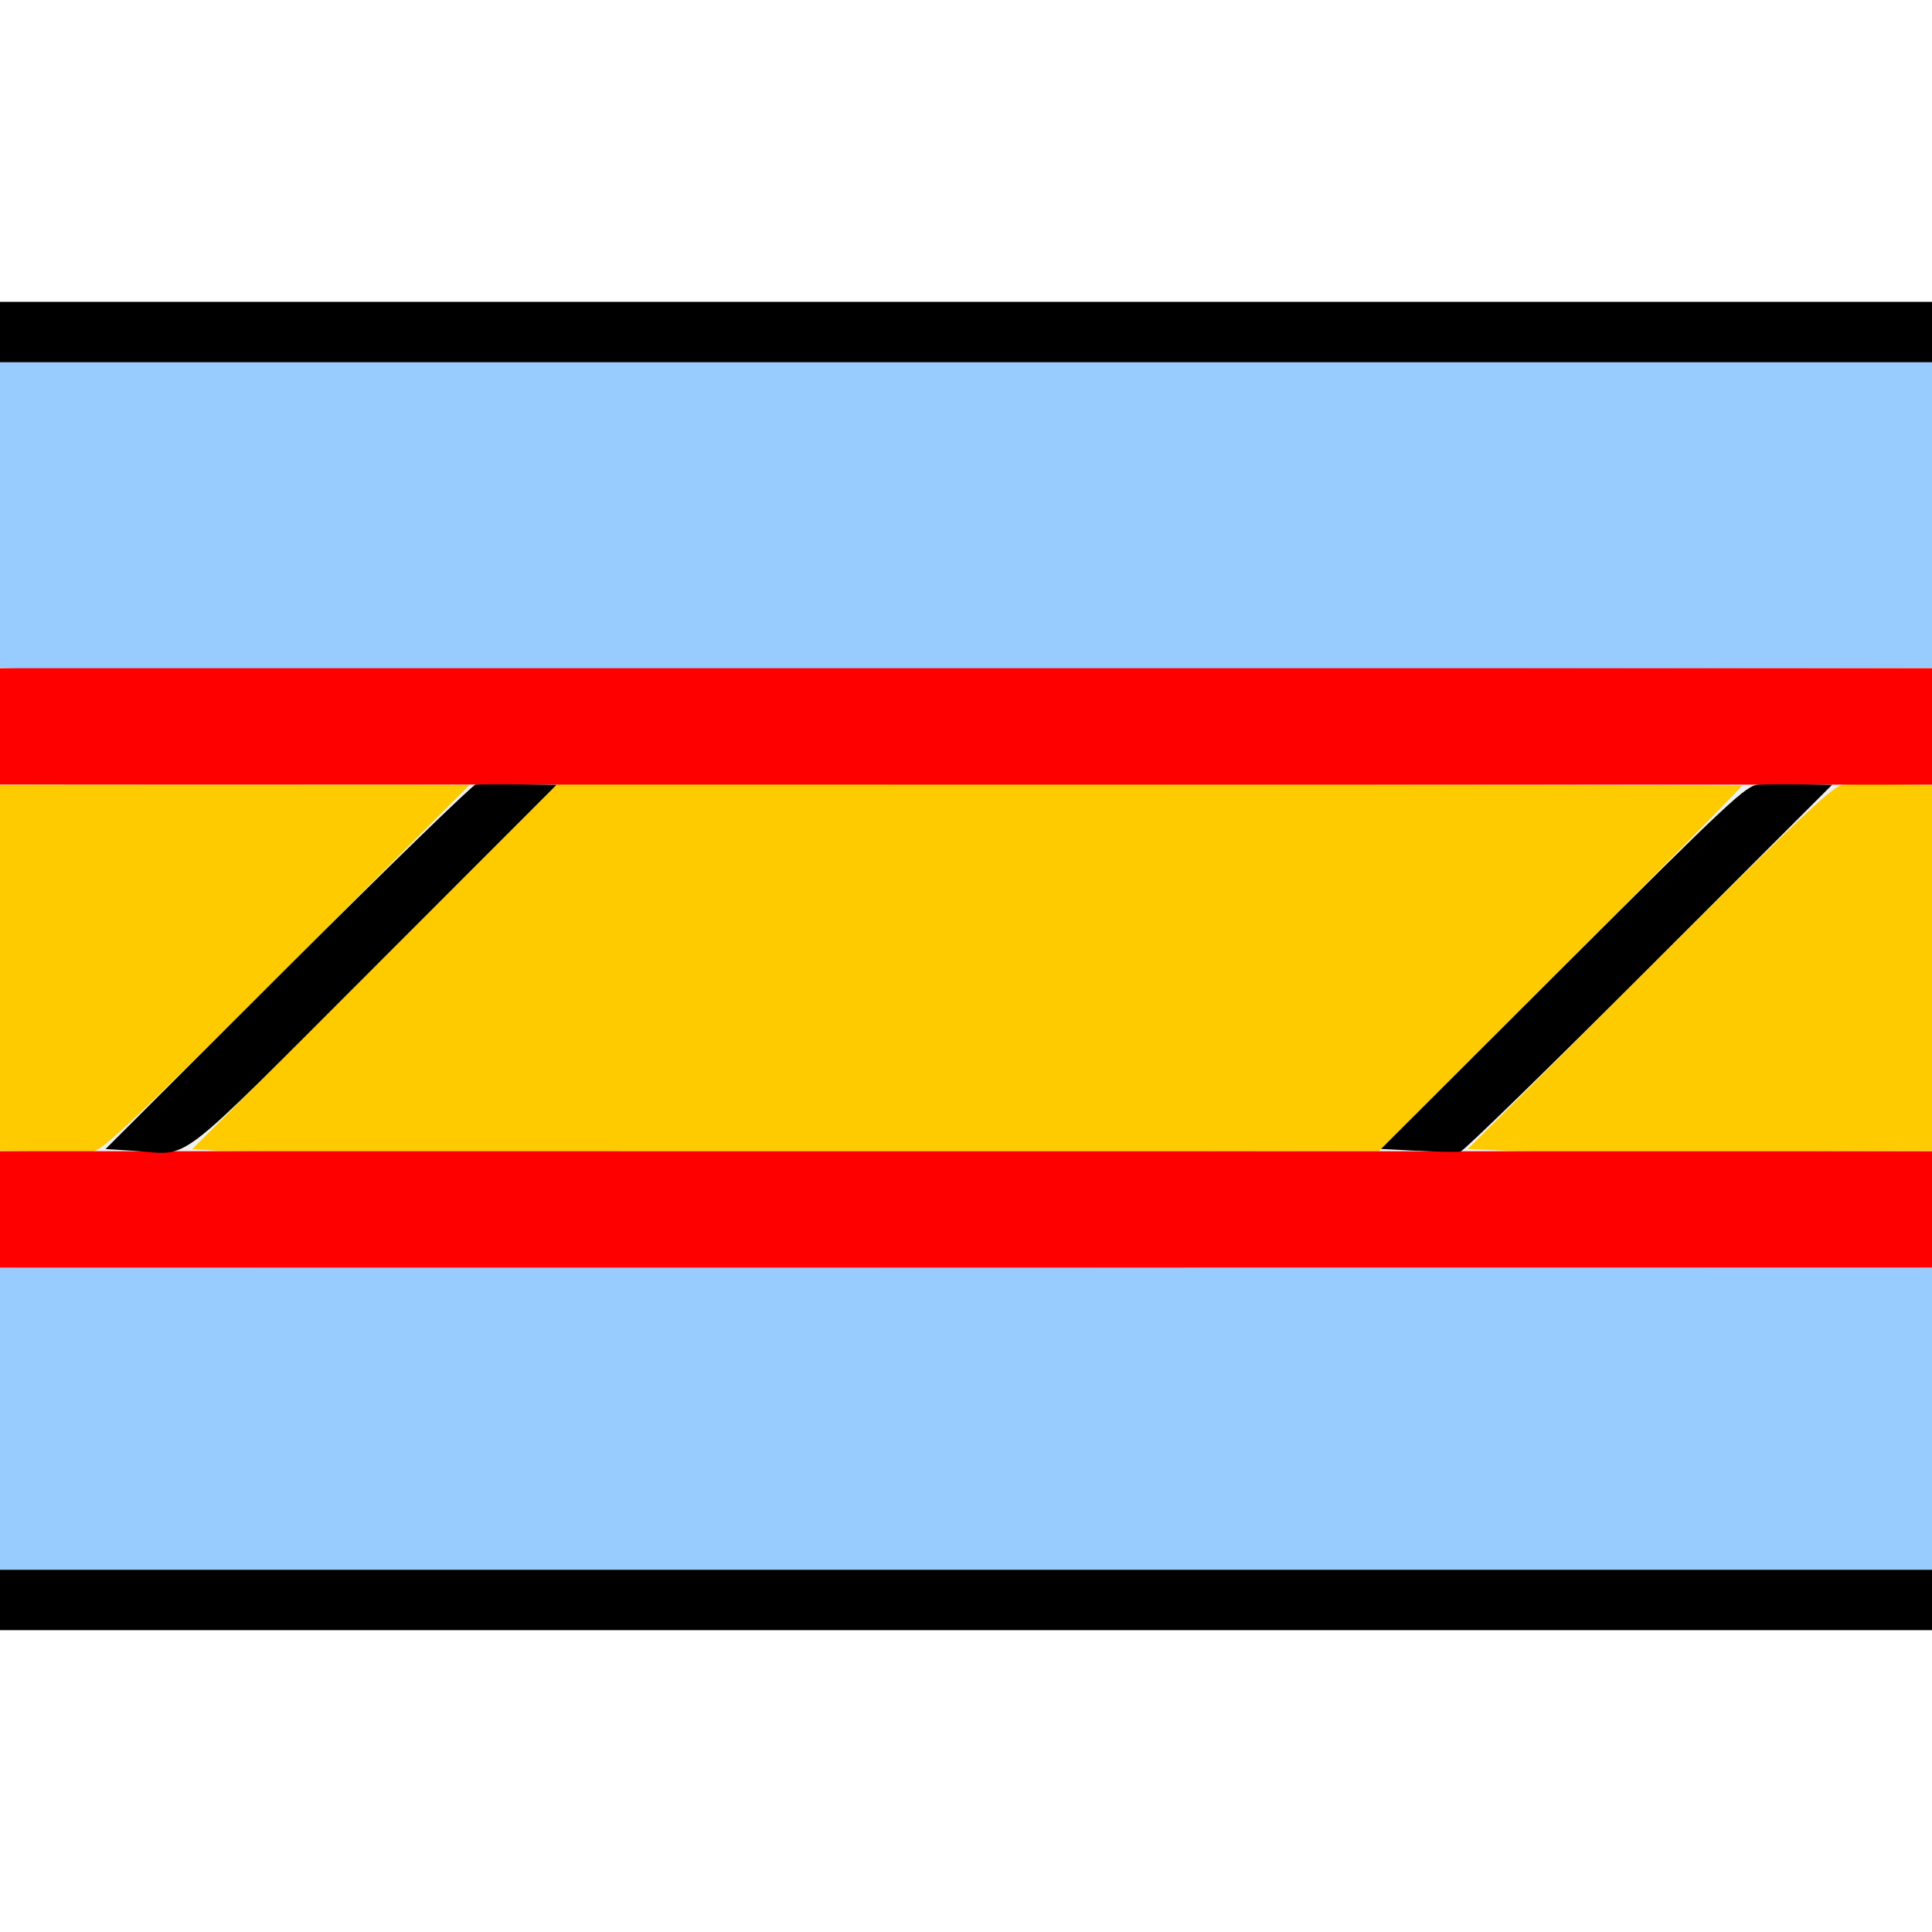
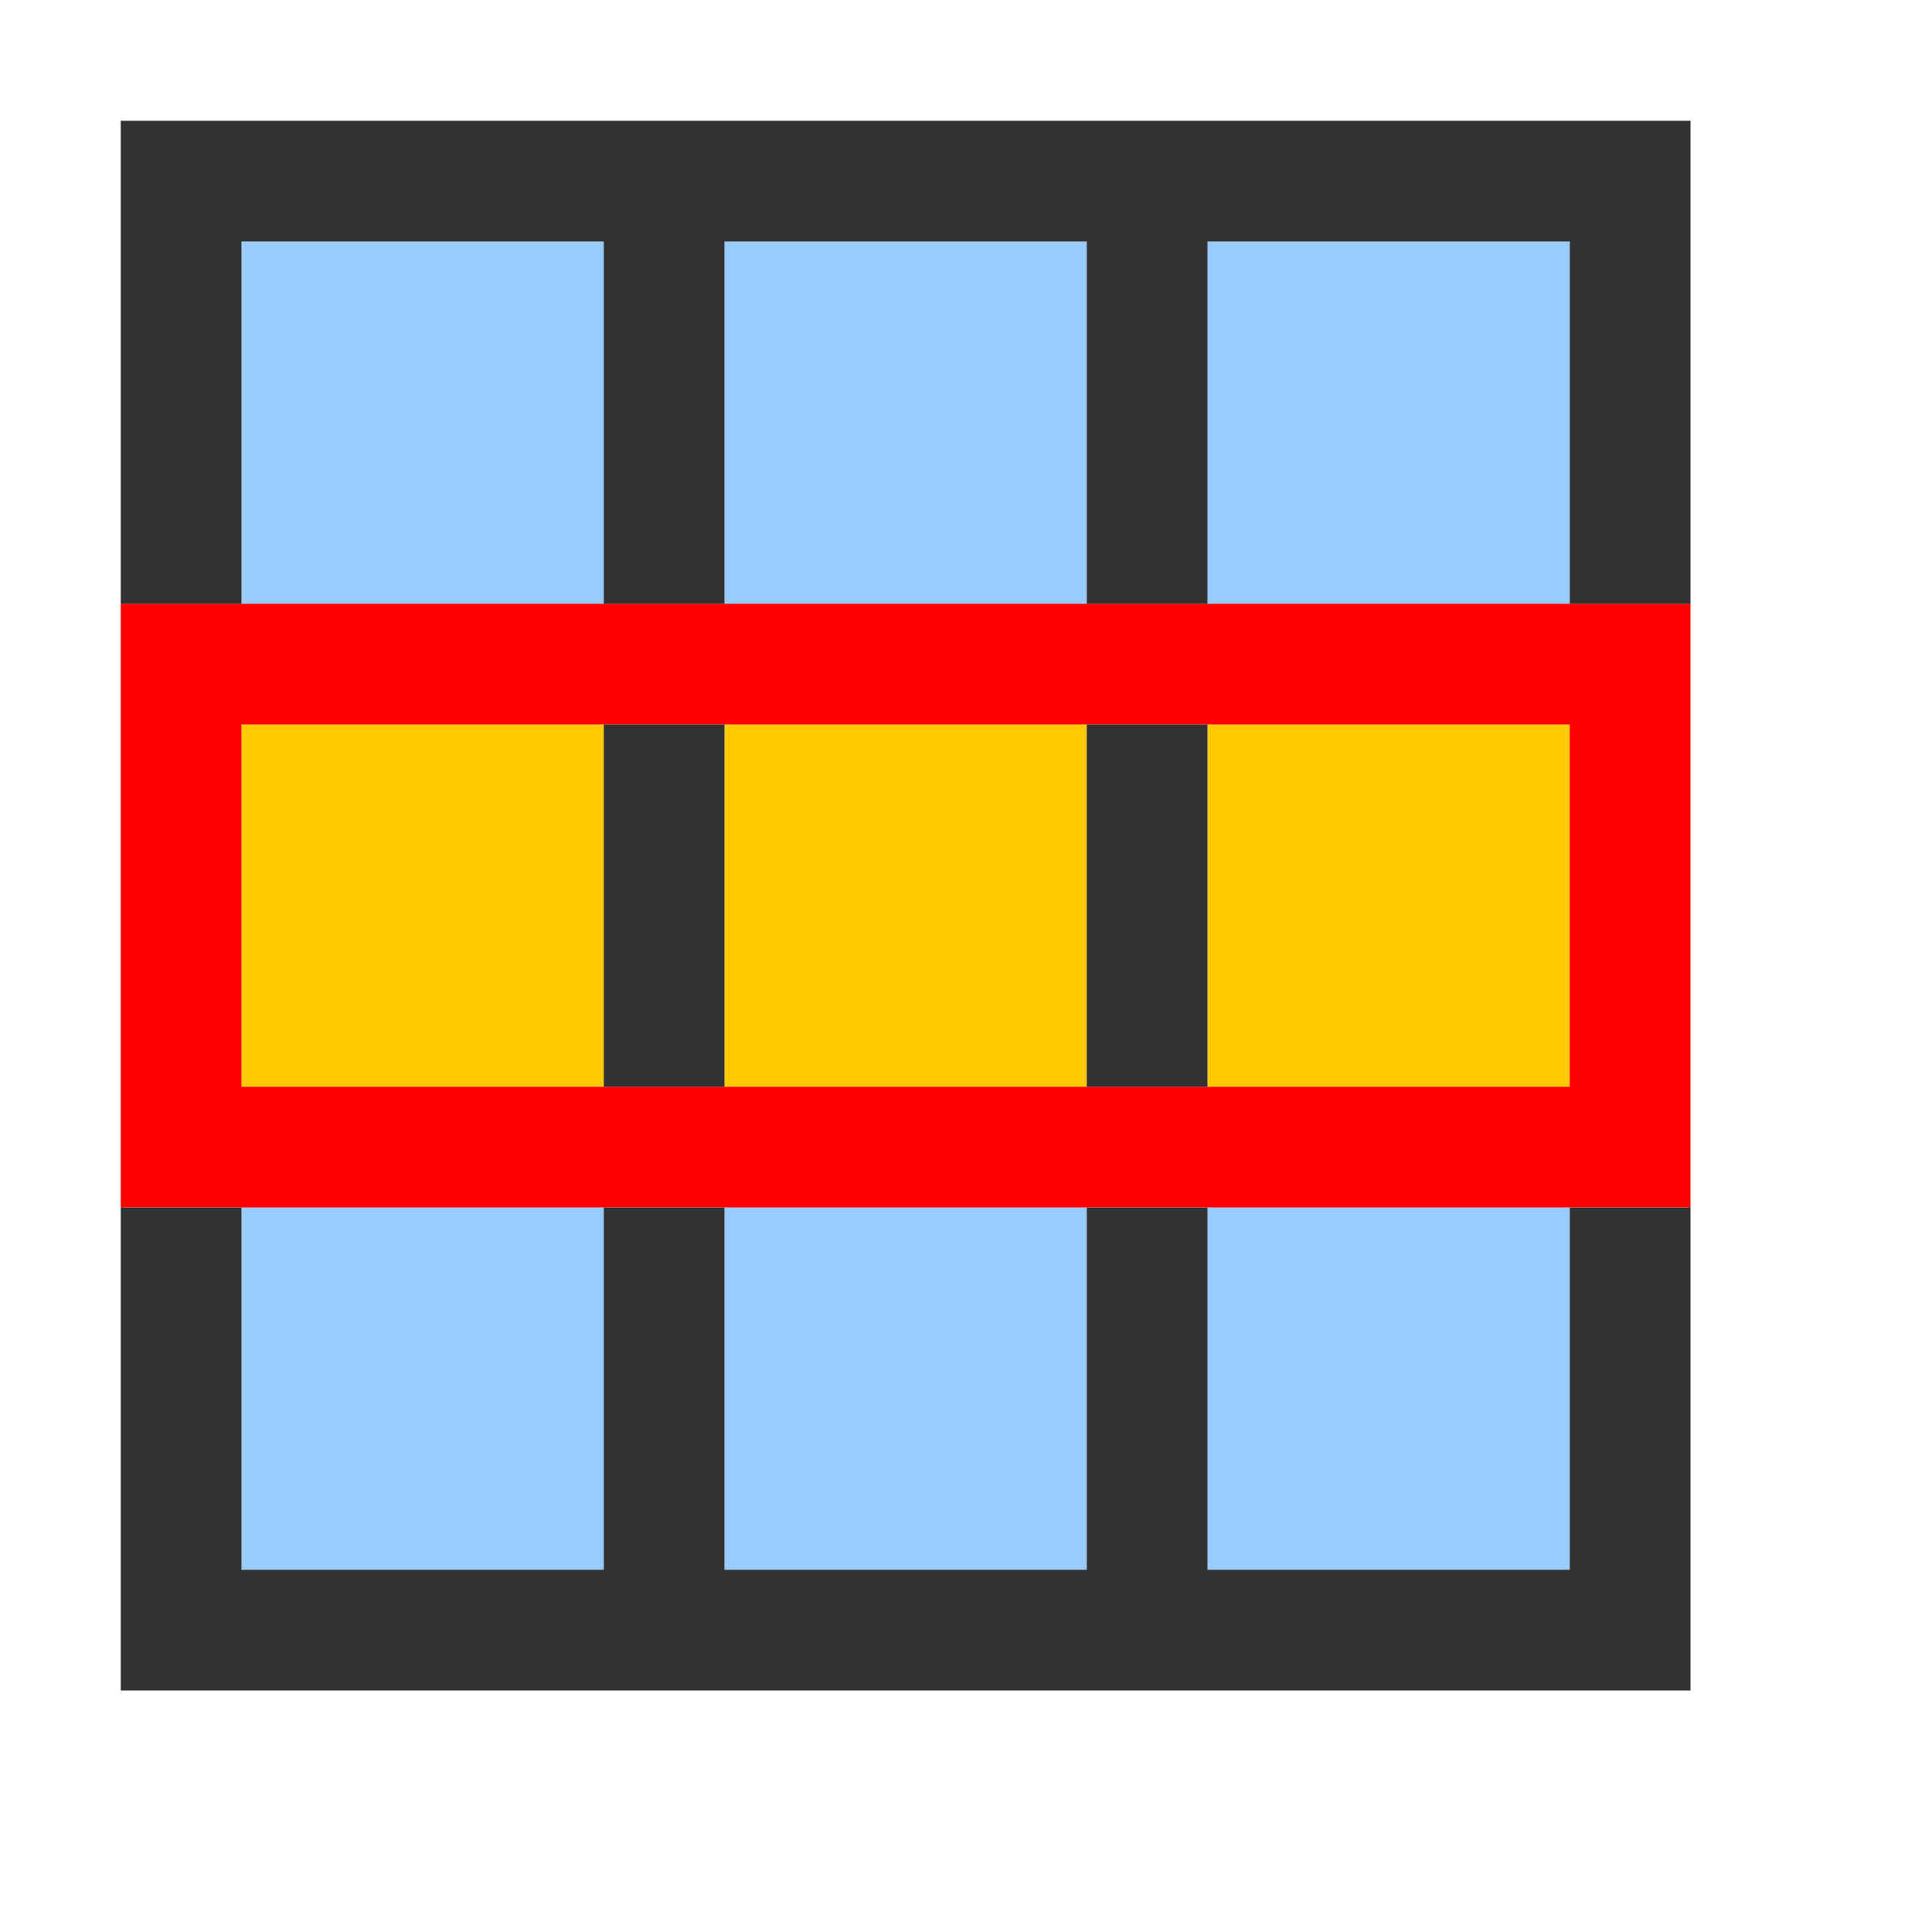
<svg xmlns="http://www.w3.org/2000/svg" version="1.1" id="svg2" width="16" height="16" viewBox="0 0 16 16">
  <defs id="defs6" />
  <g id="GRIDFILL">
-     <path style="fill:#ffffff;stroke-width:0.031" d="M 0,14.75 V 13.5 h 8 8 V 14.75 16 H 8 0 Z M 0,1.25 V 0 h 8 8 V 1.25 2.5 H 8 0 Z" id="path827" />
-     <path style="fill:#98cbfe;stroke-width:0.031" d="M 0,11.75 V 10.5 l 0.336,-6.56e-4 c 0.437,-8.53e-4 15.321,-8.47e-4 15.516,6e-6 L 16,10.5 V 11.75 13 H 8 0 Z M 0.18,5.538 0,5.528 V 4.264 3 h 8 8 V 4.266 5.531 l -0.305,6.531e-4 c -3.85,0.008 -15.385,0.012 -15.516,0.006 z" id="path825" />
-     <path style="fill:#fecb00;stroke-width:0.031" d="M 0.336,9.538 0,9.529 V 8.015 6.5 l 0.164,-7.469e-4 c 0.217,-9.875e-4 2.944,-0.001 3.383,-2.5e-5 L 3.89,6.5 2.378,8.013 C 1.119,9.271 0.849,9.527 0.769,9.536 c -0.053,0.006 -0.248,0.007 -0.433,0.002 z M 1.82,9.531 1.593,9.516 3.103,8.006 4.612,6.497 9.513,6.497 c 2.696,1.563e-4 4.906,0.005 4.911,0.011 0.006,0.006 -0.668,0.689 -1.498,1.518 L 11.419,9.534 6.733,9.54 C 4.156,9.544 1.945,9.54 1.82,9.531 Z m 10.672,0 -0.336,-0.016 1.508,-1.506 c 1.275,-1.273 1.523,-1.507 1.602,-1.511 0.052,-0.003 0.238,-0.004 0.414,-0.002 L 16,6.5 V 8.016 9.531 l -0.148,7.312e-4 c -0.082,4.032e-4 -0.795,0.004 -1.586,0.008 -0.791,0.004 -1.589,6.26e-5 -1.774,-0.009 z" id="path823" />
-     <path style="fill:#fe0000;stroke-width:0.031" d="M 0,10.016 V 9.534 l 8,1.25e-4 8,1.25e-4 v 0.482 0.482 l -8,1.25e-4 -8,1.25e-4 z m 0,-4 V 5.534 l 8,-9.37e-5 8,-9.38e-5 V 6.016 6.498 L 8,6.498 0,6.497 Z" id="path821" />
-     <path style="fill:#000000;stroke-width:0.031" d="M 0,13.25 V 13 h 8 8 v 0.25 0.25 H 8 0 Z M 1.117,9.531 0.874,9.516 2.382,8.01 C 3.212,7.182 3.912,6.502 3.938,6.498 c 0.026,-0.003 0.187,-0.004 0.359,-0.002 L 4.609,6.5 3.097,8.013 C 1.405,9.704 1.591,9.562 1.117,9.531 Z m 10.625,0 -0.305,-0.016 1.508,-1.506 c 1.384,-1.382 1.517,-1.506 1.618,-1.511 0.06,-0.003 0.222,-0.004 0.359,-0.002 L 15.172,6.5 13.658,8.013 c -0.832,0.832 -1.535,1.518 -1.562,1.523 -0.027,0.006 -0.186,0.003 -0.354,-0.006 z M 0,2.75 V 2.5 h 8 8 V 2.75 3 H 8 0 Z" id="path819" />
+     <path style="fill:#ffffff;stroke-width:0.031" d="M 0,8 V 0 h 8 8 v 8 8 H 8 0 Z M 14,7.5 V 1 H 7.5 1 V 7.5 14 H 7.5 14 Z" id="path827" />
+     <path style="fill:#98cbfe;stroke-width:0.031" d="M 2,11.5 V 10 H 3.5 5 V 11.5 13 H 3.5 2 Z m 4,0 V 10 H 7.5 9 V 11.5 13 H 7.5 6 Z m 4,0 V 10 H 11.5 13 V 11.5 13 H 11.5 10 Z M 2,3.5 V 2 H 3.5 5 V 3.5 5 H 3.5 2 Z m 4,0 V 2 H 7.5 9 V 3.5 5 H 7.5 6 Z m 4,0 V 2 H 11.5 13 V 3.5 5 H 11.5 10 Z" id="path825" />
+     <path style="fill:#fecb00;stroke-width:0.031" d="M 2,7.5 V 6 H 3.5 5 V 7.5 9 H 3.5 2 Z m 4,0 V 6 H 7.5 9 V 7.5 9 H 7.5 6 Z m 4,0 V 6 H 11.5 13 V 7.5 9 H 11.5 10 Z" id="path823" />
+     <path style="fill:#fe0000;stroke-width:0.031" d="M 1,7.5 V 5 H 7.5 14 V 7.5 10 H 7.5 1 Z m 12,0 V 6 H 7.5 2 V 7.5 9 H 7.5 13 Z" id="path821" />
+     <path style="fill:#323232;stroke-width:0.031" d="M 1,12 V 10 H 1.5 2 V 11.5 13 H 3.5 5 V 11.5 10 H 5.5 6 V 11.5 13 H 7.5 9 V 11.5 10 H 9.5 10 V 11.5 13 H 11.5 13 V 11.5 10 h 0.5 0.5 v 2 2 H 7.5 1 Z M 5,7.5 V 6 H 5.5 6 V 7.5 9 H 5.5 5 Z m 4,0 V 6 H 9.5 10 V 7.5 9 H 9.5 9 Z M 1,3 V 1 H 7.5 14 V 3 5 H 13.5 13 V 3.5 2 H 11.5 10 V 3.5 5 H 9.5 9 V 3.5 2 H 7.5 6 V 3.5 5 H 5.5 5 V 3.5 2 H 3.5 2 V 3.5 5 H 1.5 1 Z" id="path819" />
  </g>
</svg>
